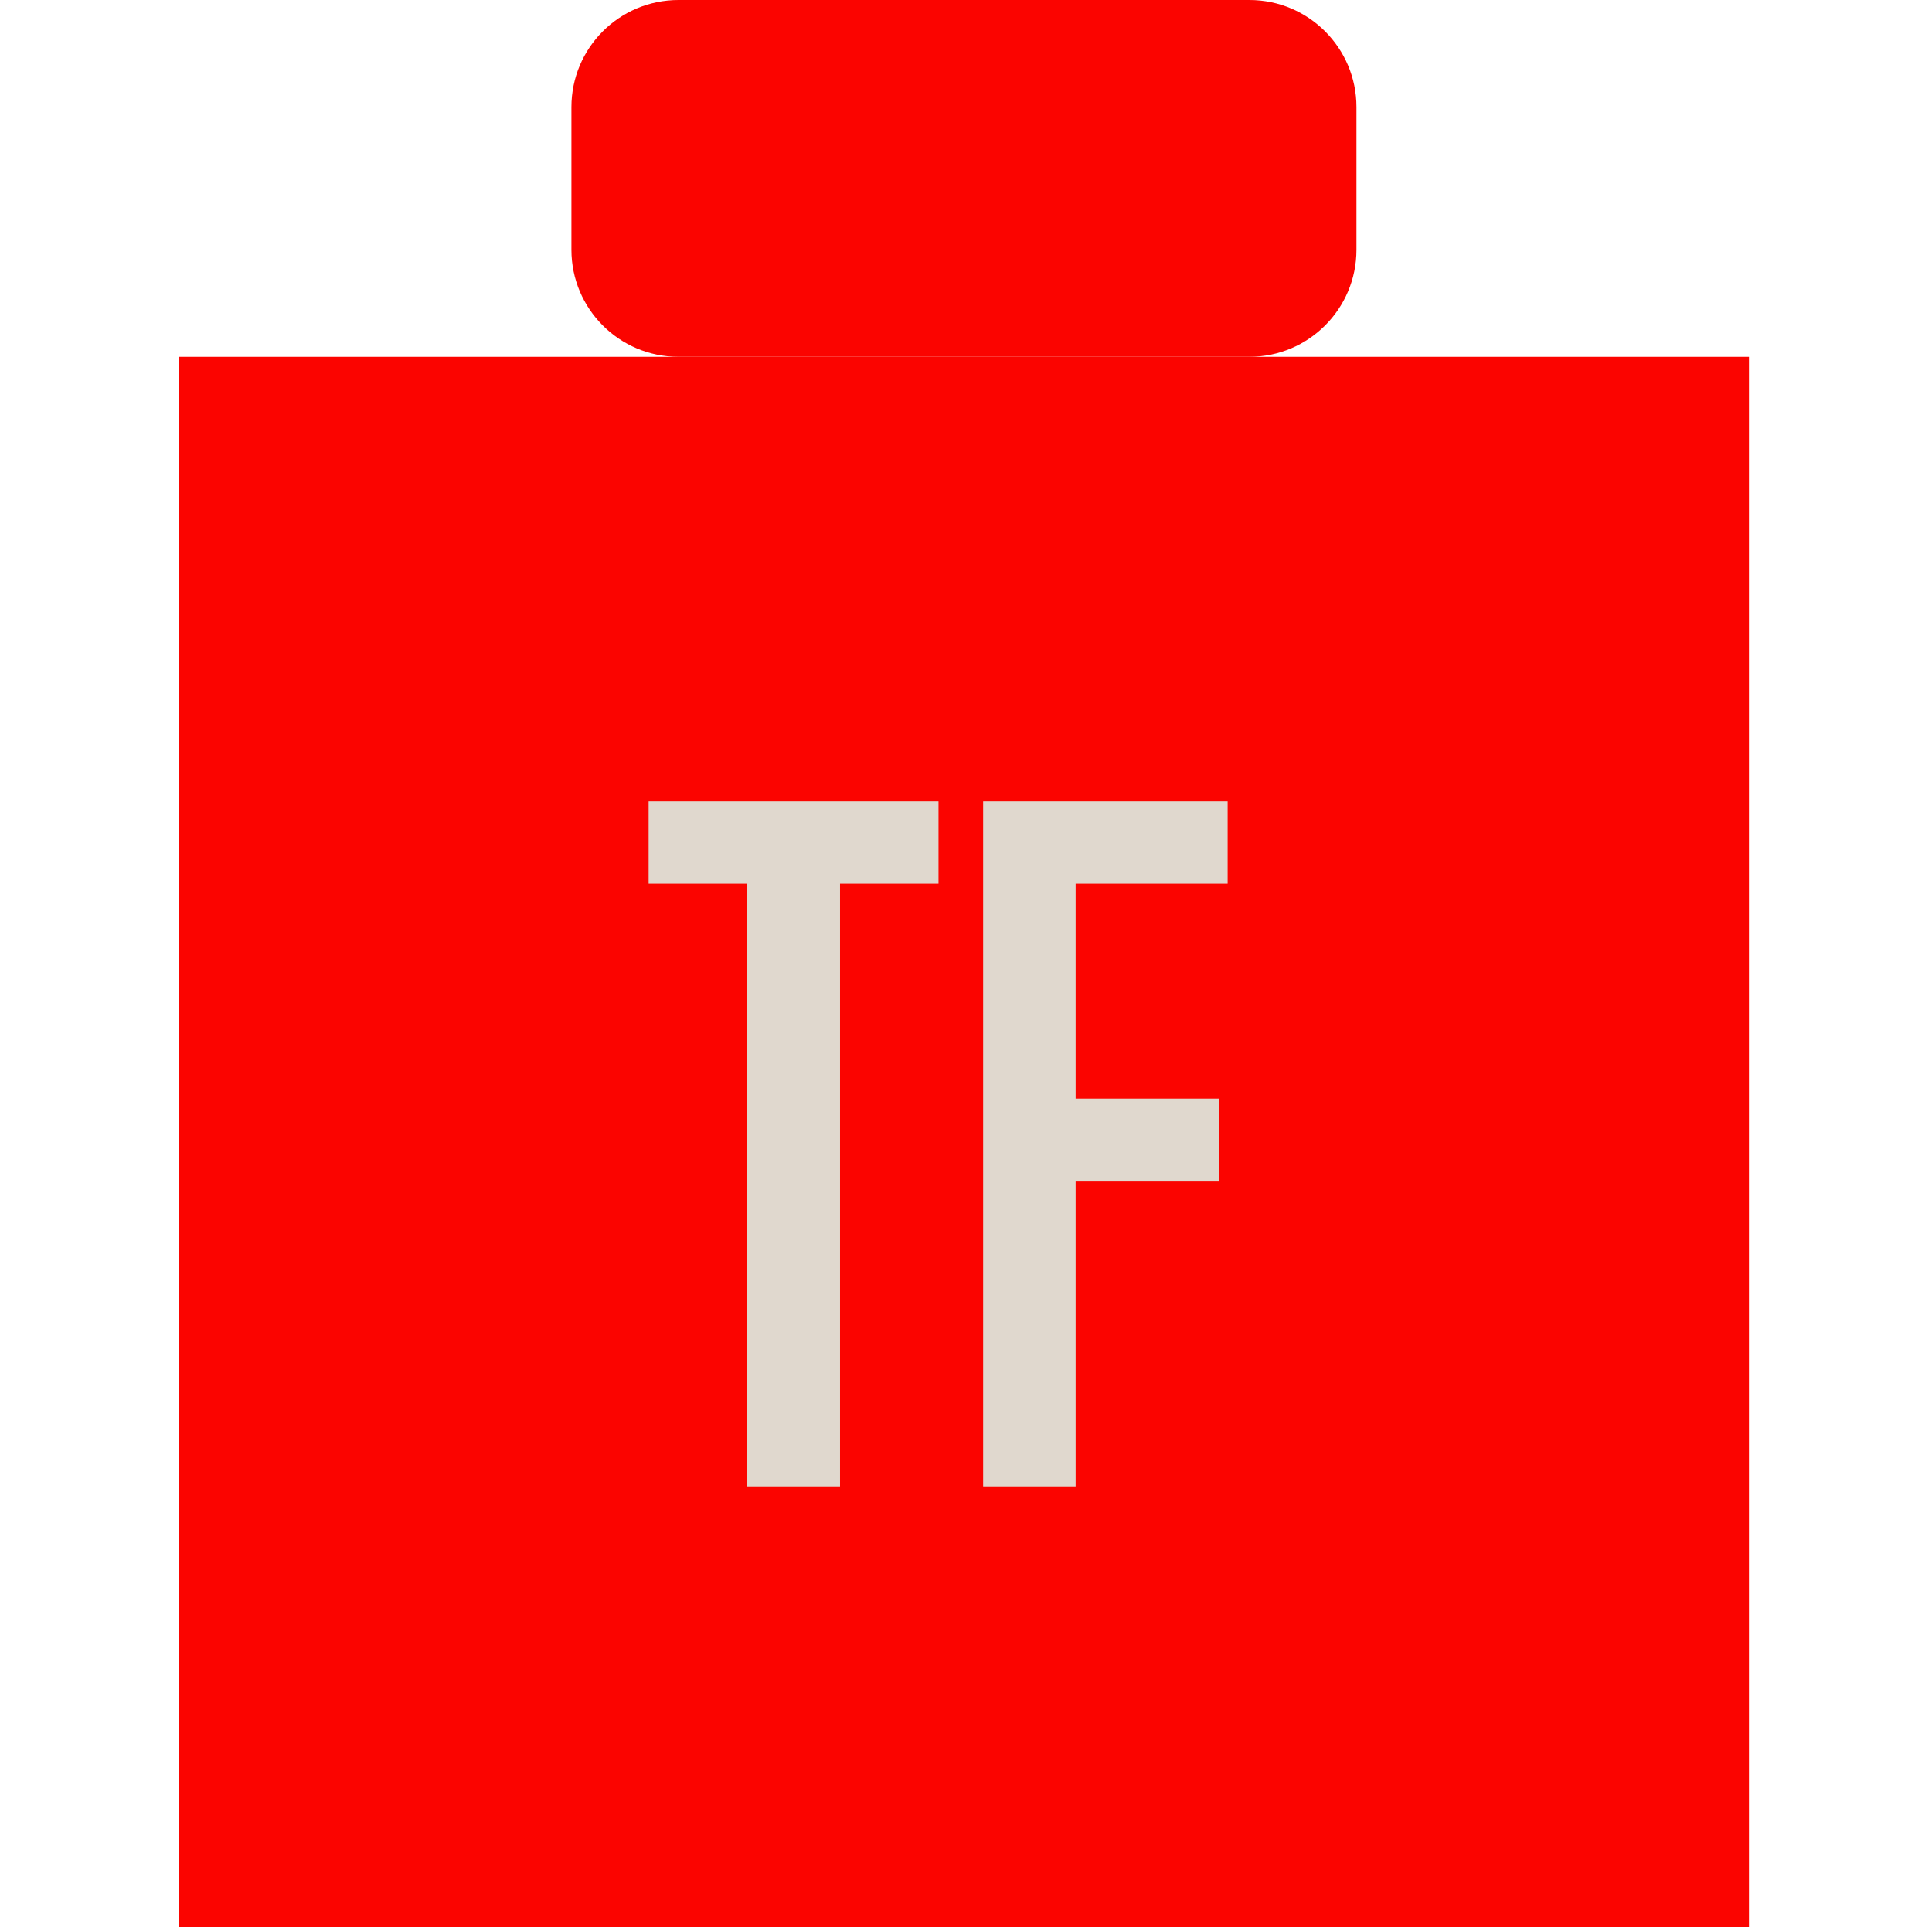
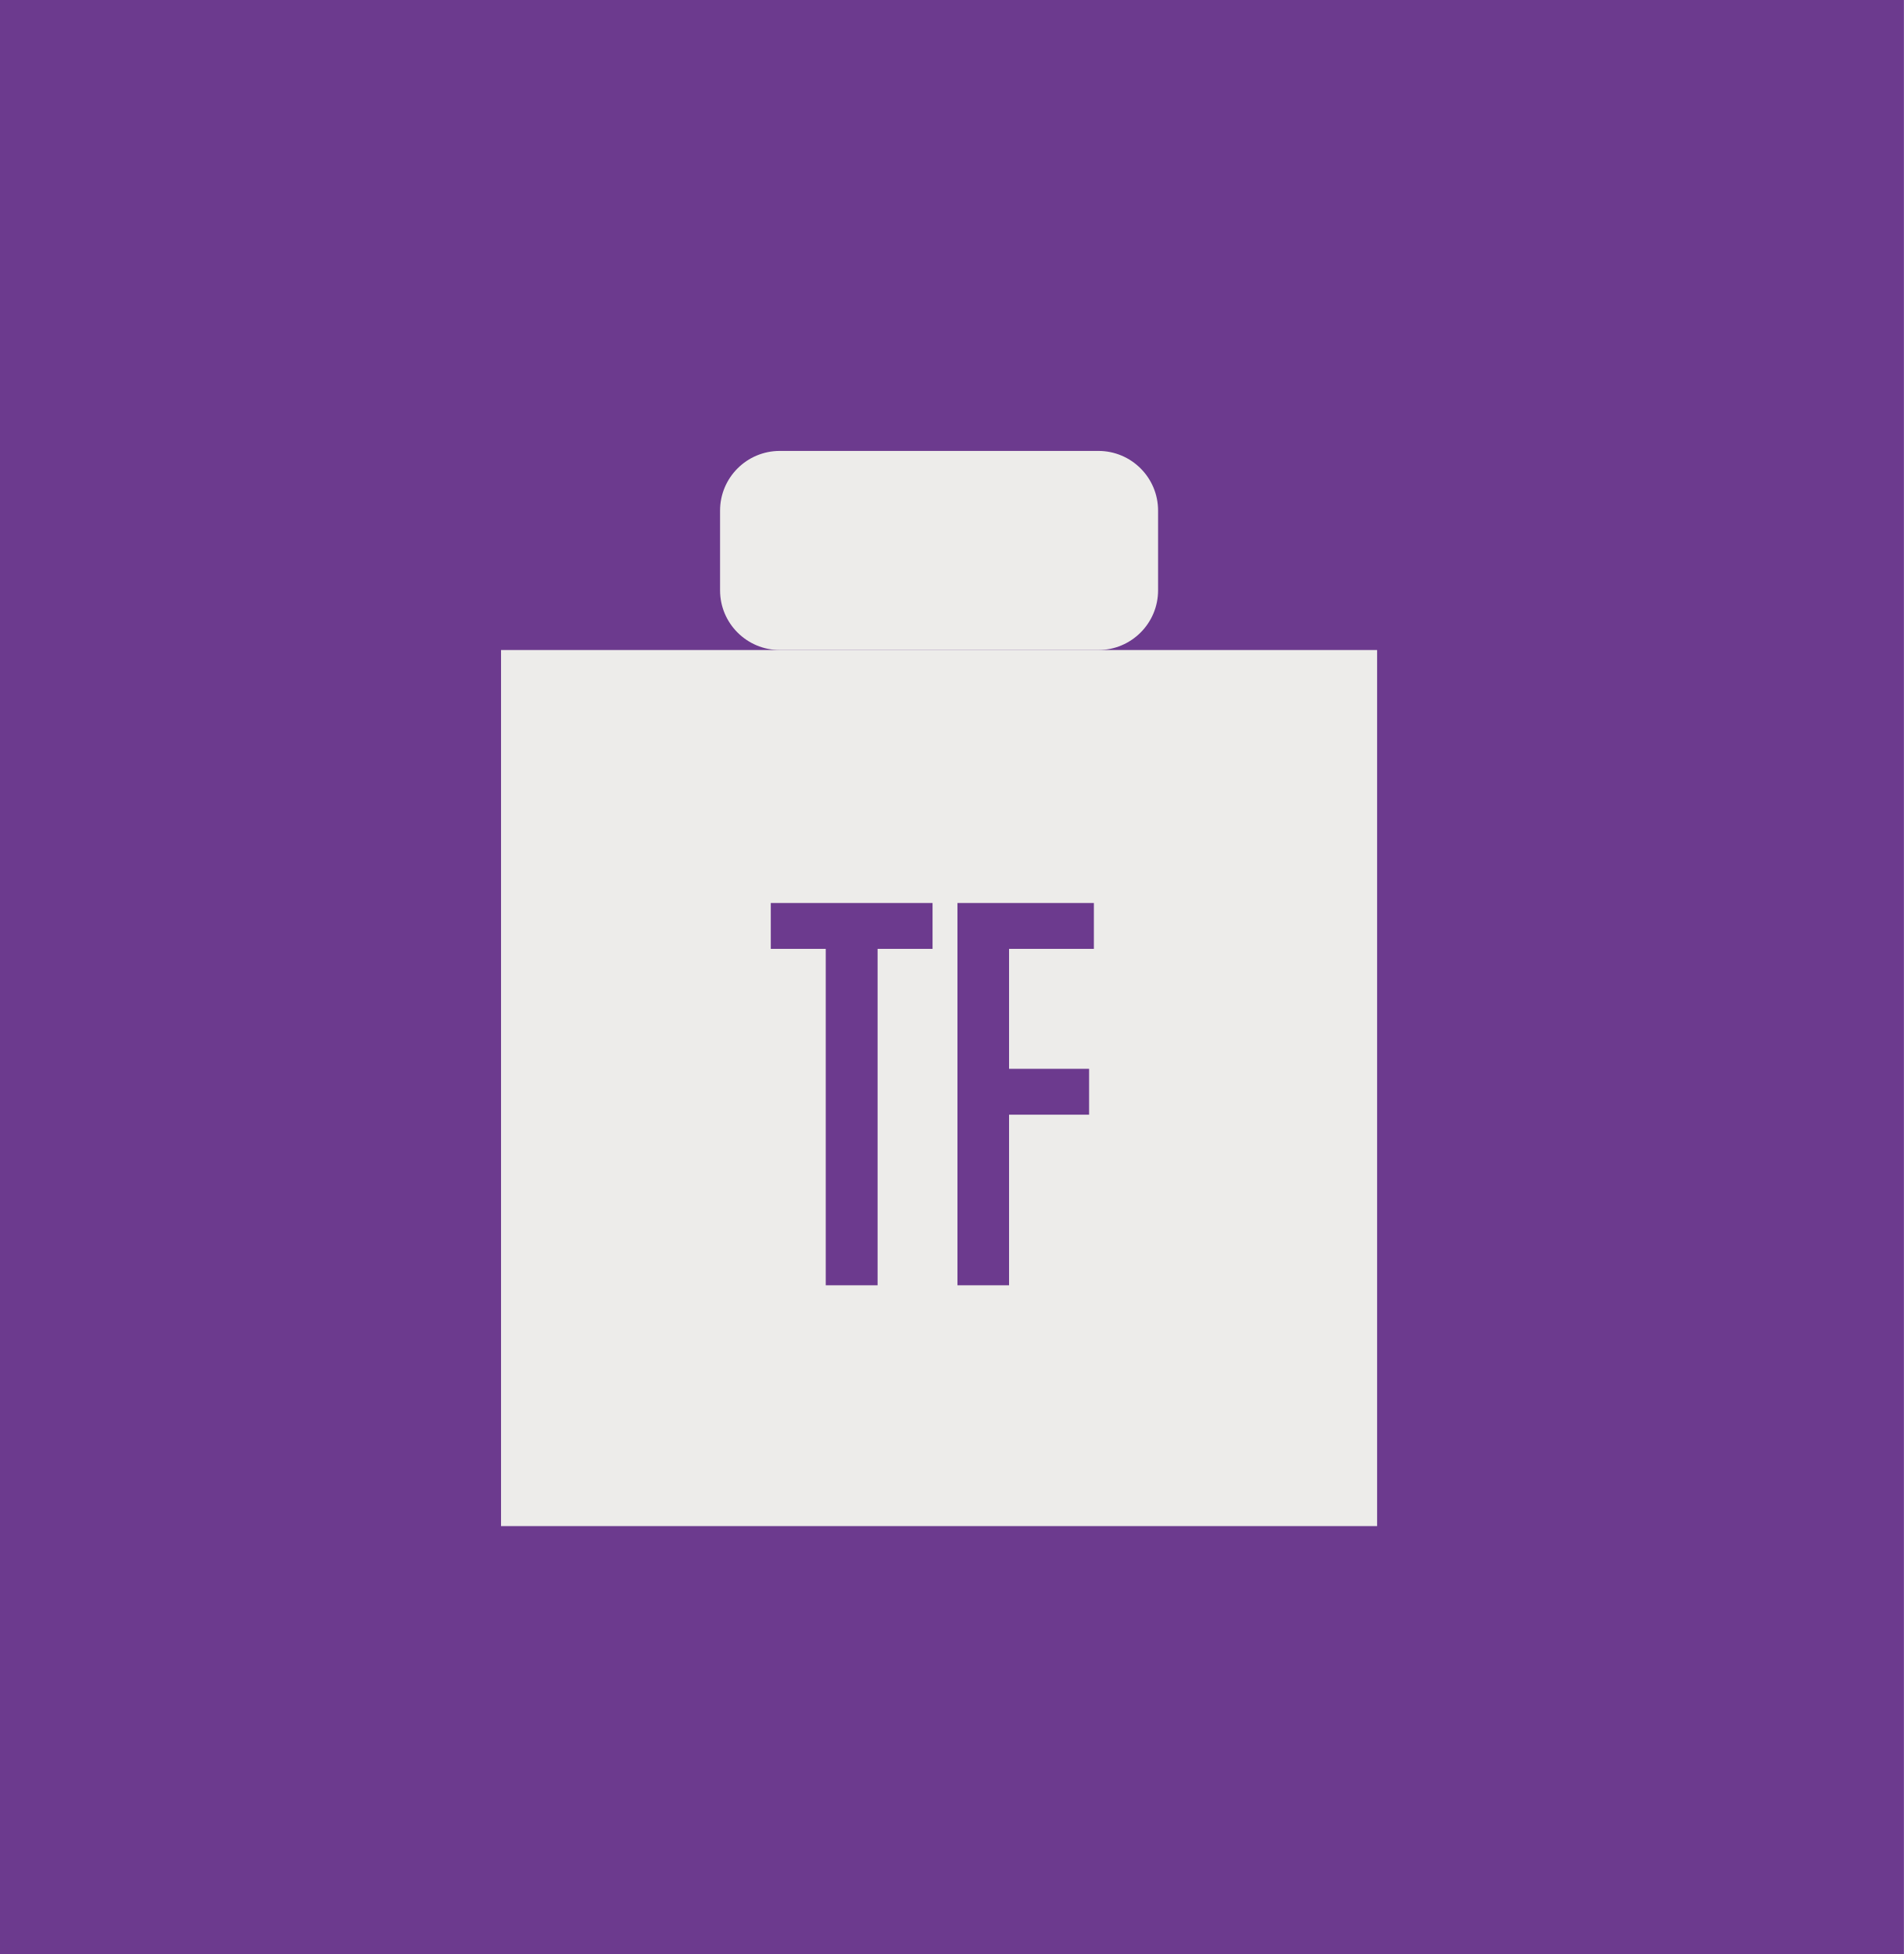
- <svg xmlns="http://www.w3.org/2000/svg" width="512" height="512" viewBox="0 0 110 135" fill="none">
-   <path d="M74.803 0H34.908C30.777 0 27.428 3.349 27.428 7.48V17.454C27.428 21.585 30.777 24.934 34.908 24.934H74.803C78.935 24.934 82.284 21.585 82.284 17.454V7.48C82.284 3.349 78.935 0 74.803 0Z" fill="#FB0400" />
-   <path d="M109.712 24.935H0V134.646H109.712V24.935Z" fill="#FB0400" />
-   <path d="M39.704 103.882V61.753H32.822V56.008H53.079V61.753H46.197V103.882H39.704ZM56.198 103.882V56.008H73.283V61.753H62.661V76.773H72.684V82.518H62.661V103.882H56.198Z" fill="#E0D8CE" />
+ <svg xmlns="http://www.w3.org/2000/svg" width="76" height="78" viewBox="0 0 76 78" fill="none">
+   <rect width="76" height="78" fill="#6C3A8E" />
+   <path d="M43.844 18H31.128C29.811 18 28.743 19.067 28.743 20.384V23.564C28.743 24.88 29.811 25.948 31.128 25.948H43.844C45.161 25.948 46.228 24.88 46.228 23.564V20.384C46.228 19.067 45.161 18 43.844 18Z" fill="#EDECEA" />
+   <path d="M54.971 25.948H20V60.919H54.971V25.948Z" fill="#EDECEA" />
+   <path d="M32.962 51.306V37.877H30.768V36.046H37.225V37.877H35.031V51.306H32.962ZM38.219 51.306V36.046H43.665V37.877H40.279V42.665H43.474V44.496H40.279V51.306H38.219Z" fill="#6C3A8E" />
</svg>
